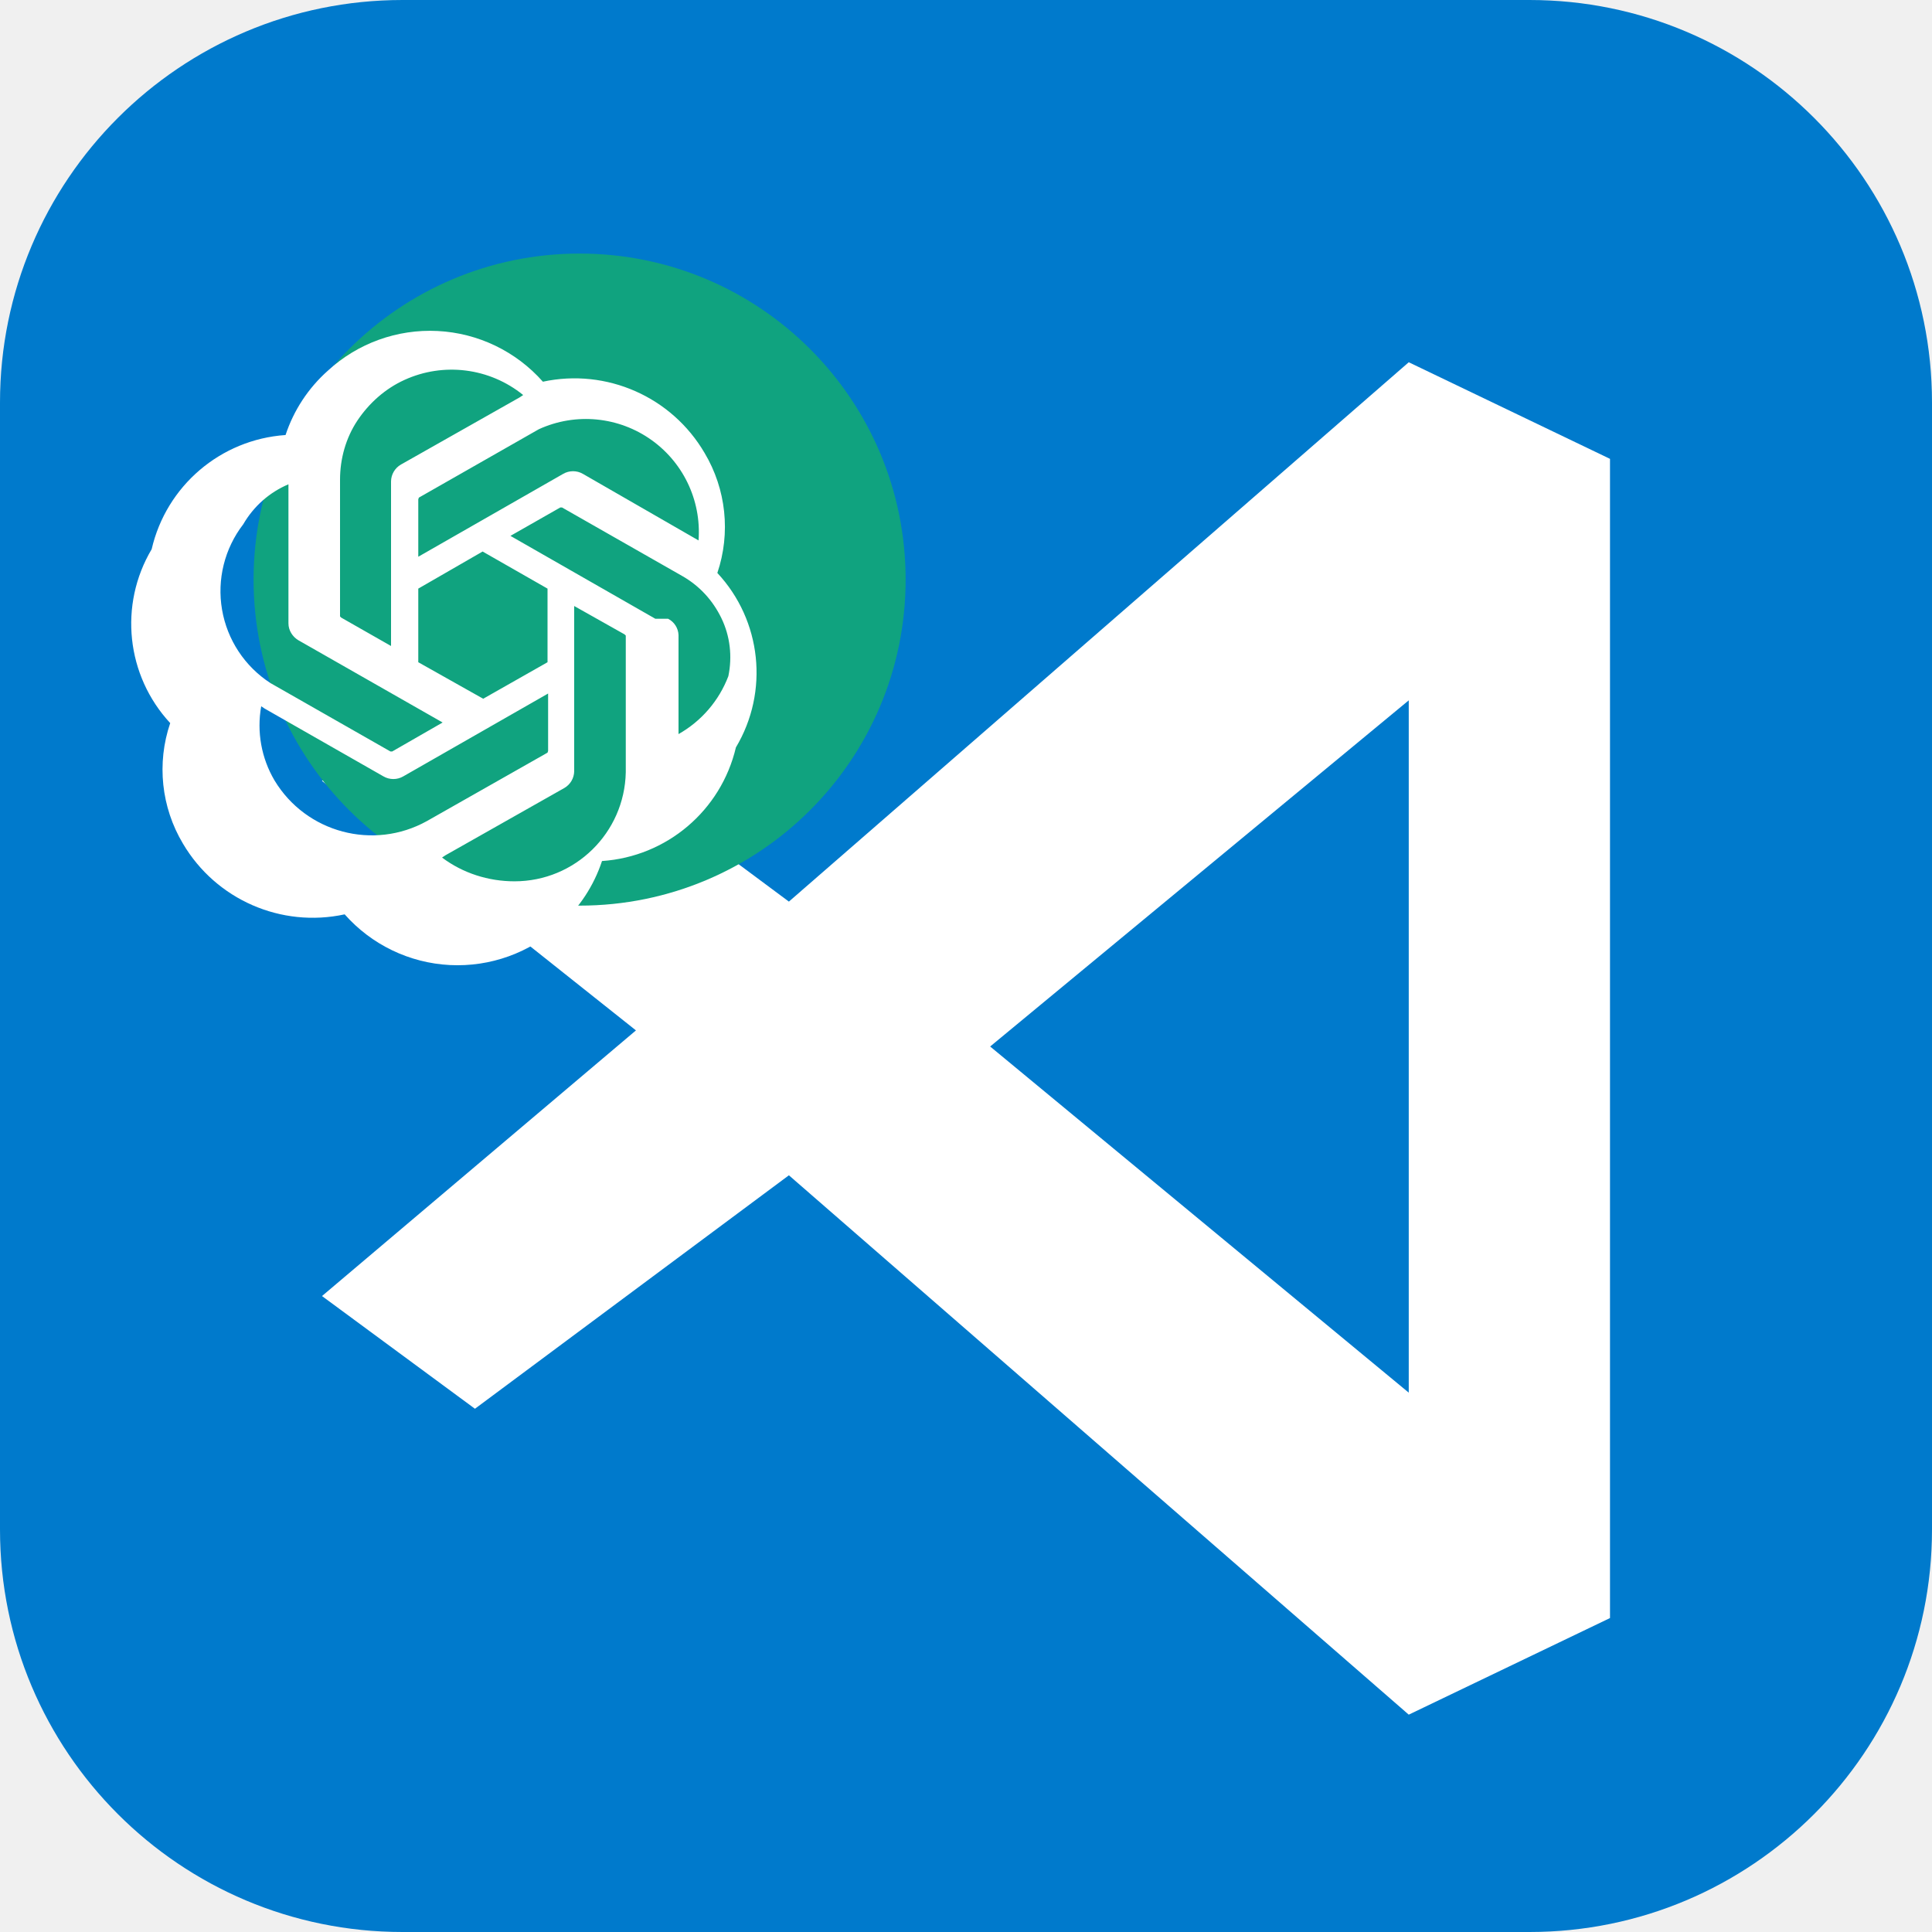
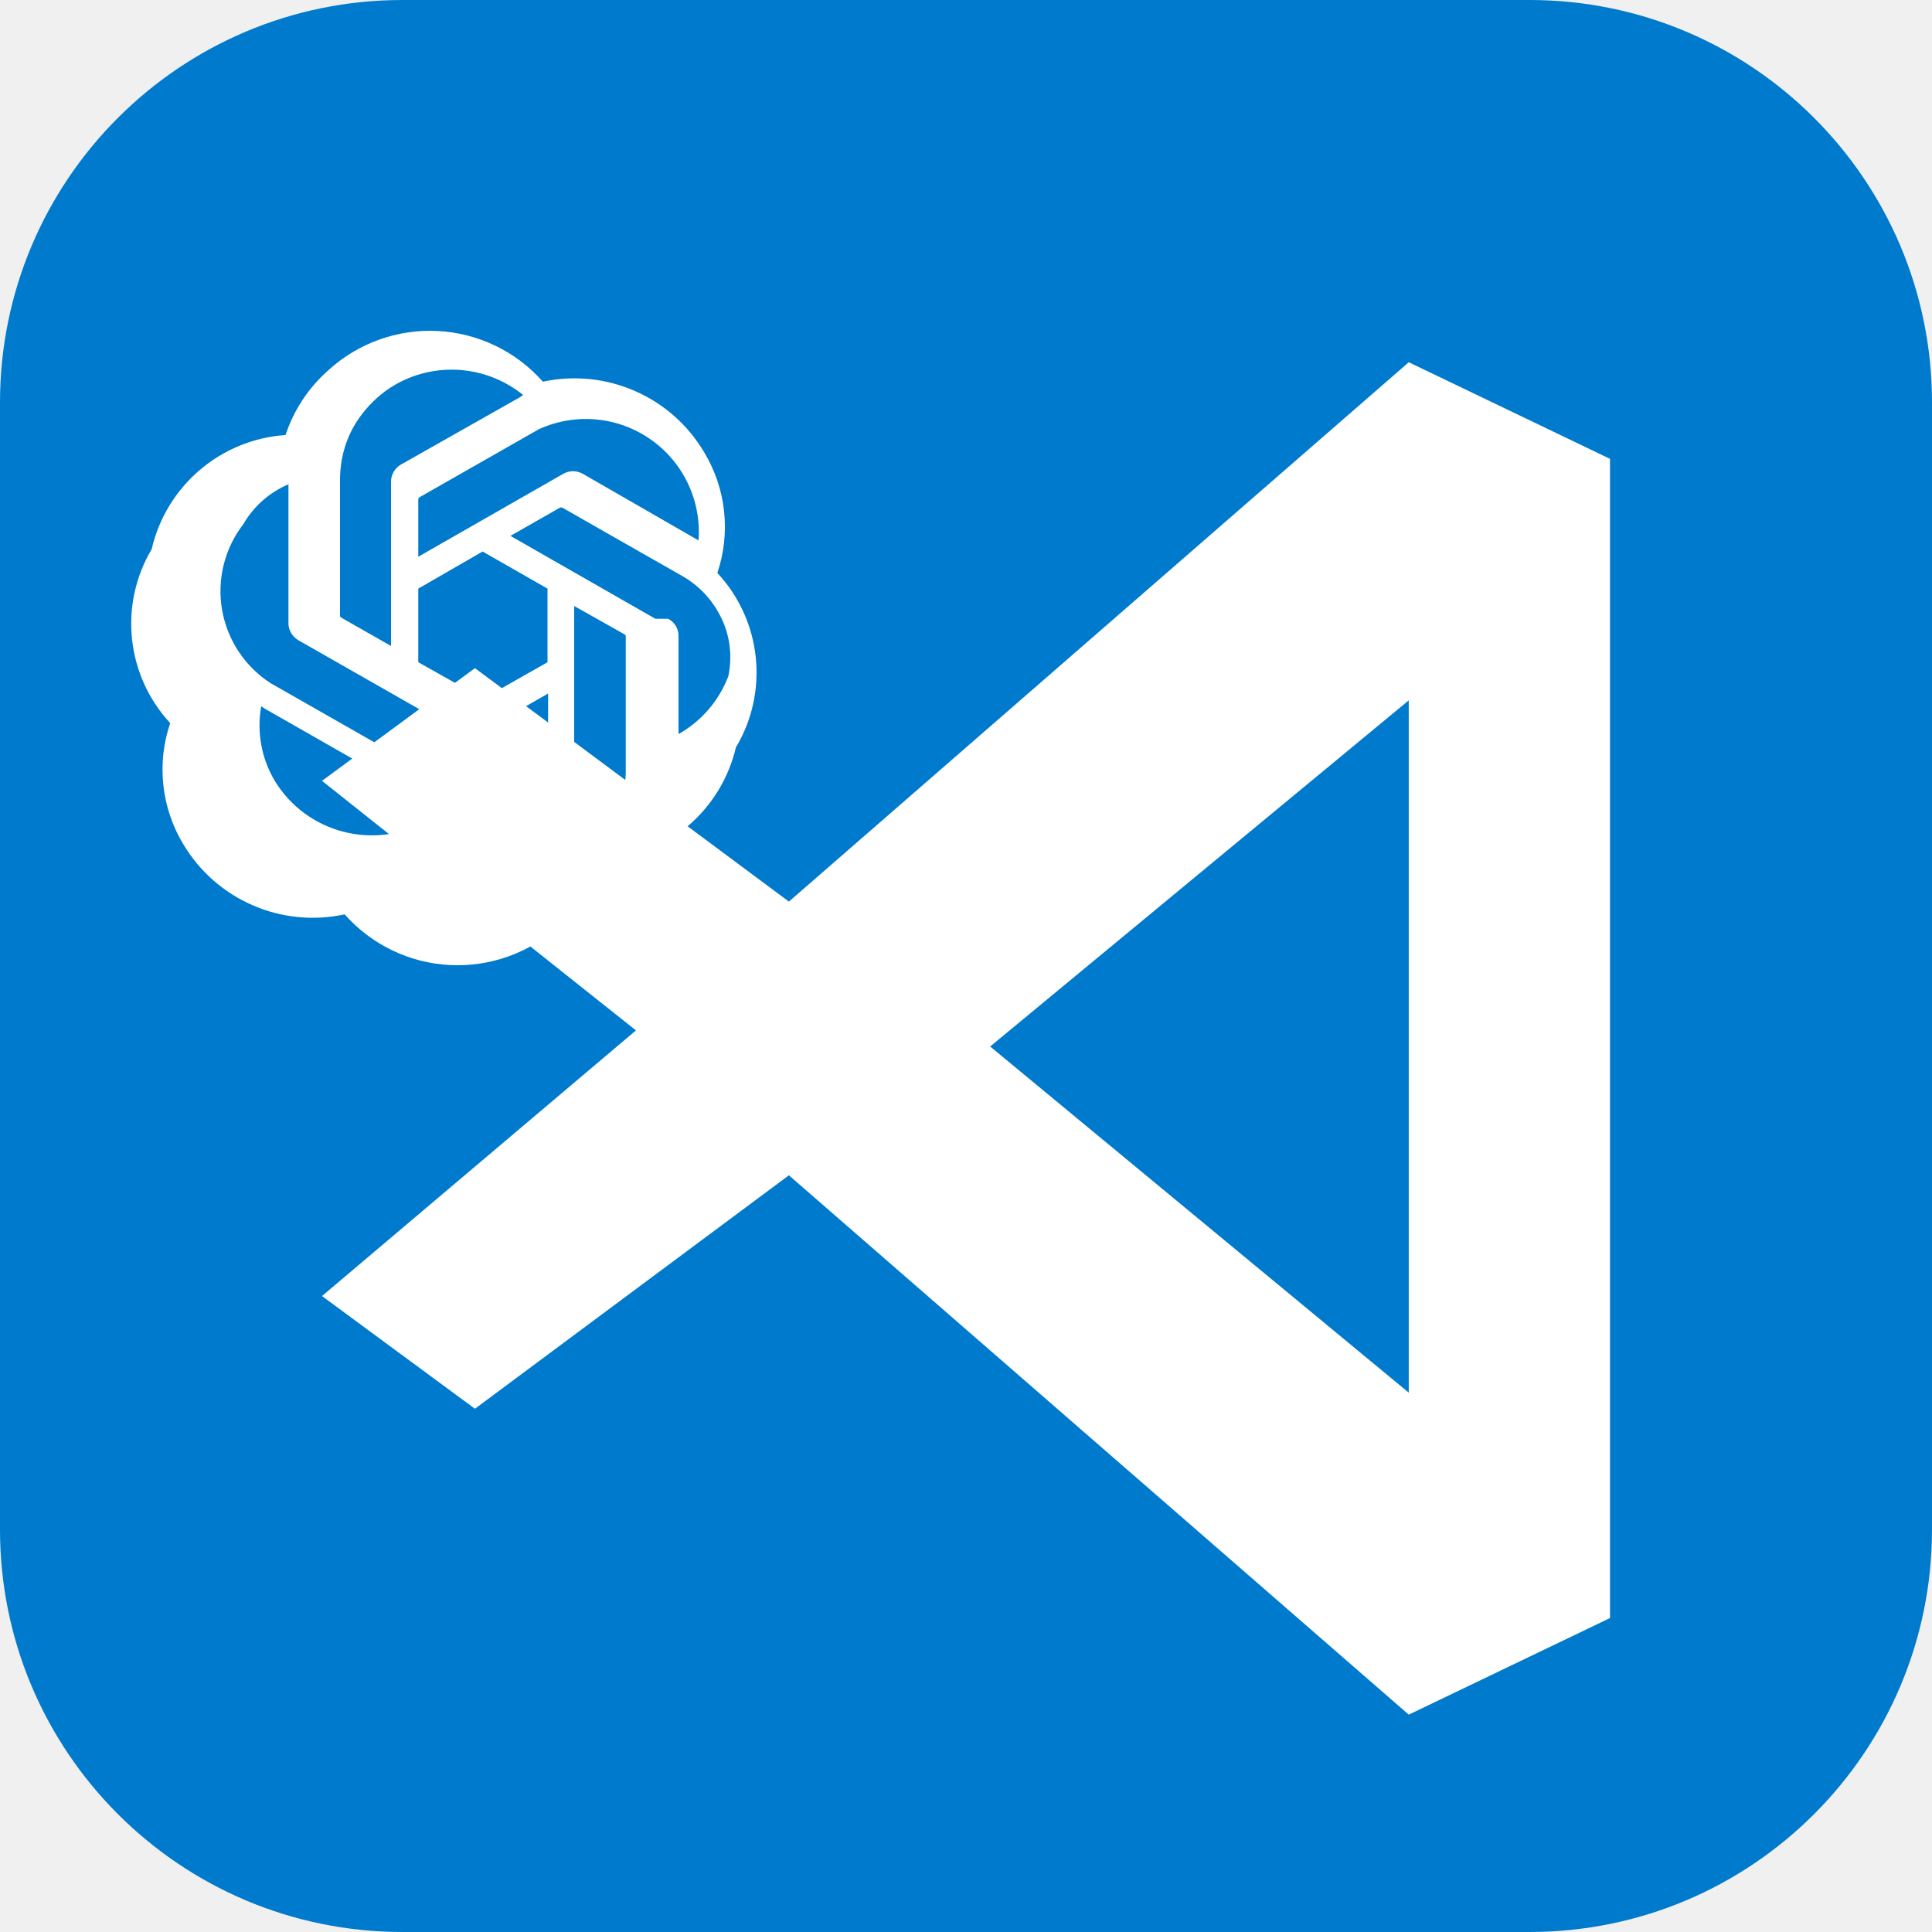
<svg xmlns="http://www.w3.org/2000/svg" aria-label="Codex VS Code" viewBox="0 0 24 24">
  <rect width="24" height="24" rx="5" fill="#007ACC" />
  <path d="M17.5 4.5 9.8 11.2 5.9 8.3 4 9.7l3.9 3.1L4 16.1l1.9 1.4 3.9-2.9 7.7 6.7 2.5-1.2V5.7l-2.5-1.2Zm0 4.2v8.6l-5.2-4.3 5.2-4.3Z" fill="#fff" />
-   <circle cx="7.2" cy="7.2" r="4.05" fill="#10A37F" />
+   <circle cx="7.2" cy="7.2" r="4.05" fill="none" />
  <path d="M10.71 6.83a2.49 2.49 0 0 0-.22-2.07 2.6 2.6 0 0 0-2.79-1.23 2.6 2.6 0 0 0-3.71-.19 2.56 2.56 0 0 0-.73 1.11A2.55 2.55 0 0 0 .95 6.42a2.52 2.52 0 0 0 .32 3 2.49 2.49 0 0 0 .22 2.08 2.6 2.6 0 0 0 2.79 1.22 2.6 2.6 0 0 0 3.71.19 2.56 2.56 0 0 0 .73-1.11 2.55 2.55 0 0 0 2.31-1.96 2.52 2.52 0 0 0-.32-3.01Zm-3.5 5.32c-.45 0-.89-.14-1.25-.41l.06-.04 2.05-1.16a.34.34 0 0 0 .17-.29V7.4l.87.49.02.02v2.36a1.92 1.92 0 0 1-1.92 1.88Zm-4.14-1.74a1.87 1.87 0 0 1-.23-1.28l.06.04 2.05 1.17a.34.34 0 0 0 .34 0l2.5-1.43v.99l-.01.03-2.08 1.18a1.96 1.96 0 0 1-2.63-.7ZM2.53 5.99c.18-.31.45-.55.78-.69v2.4c0 .12.07.23.17.29l2.49 1.42-.87.5h-.03L3 8.73a1.89 1.89 0 0 1-.47-2.74Zm7.11 1.63-2.5-1.43.86-.49h.03l2.07 1.18c.3.17.53.42.68.73.15.31.19.66.12 1a1.94 1.94 0 0 1-.86 1V7.9a.33.33 0 0 0-.18-.28Zm.86-1.28-.06-.04-2.05-1.18a.34.34 0 0 0-.34 0l-2.5 1.43v-.99l.01-.03 2.07-1.18a1.95 1.95 0 0 1 2.75 1.98Zm-5.42 1.75-.86-.49-.02-.02V5.22c0-.36.1-.72.3-1.02.2-.3.48-.55.81-.7a1.96 1.96 0 0 1 2.05.26l-.06.04-2.05 1.16a.34.34 0 0 0-.17.29v2.84Zm.47-.99 1.11-.64 1.12.64v1.27l-1.11.63-1.12-.63V7.1Z" transform="translate(1.2 2.2) scale(.72)" fill="#fff" />
</svg>
